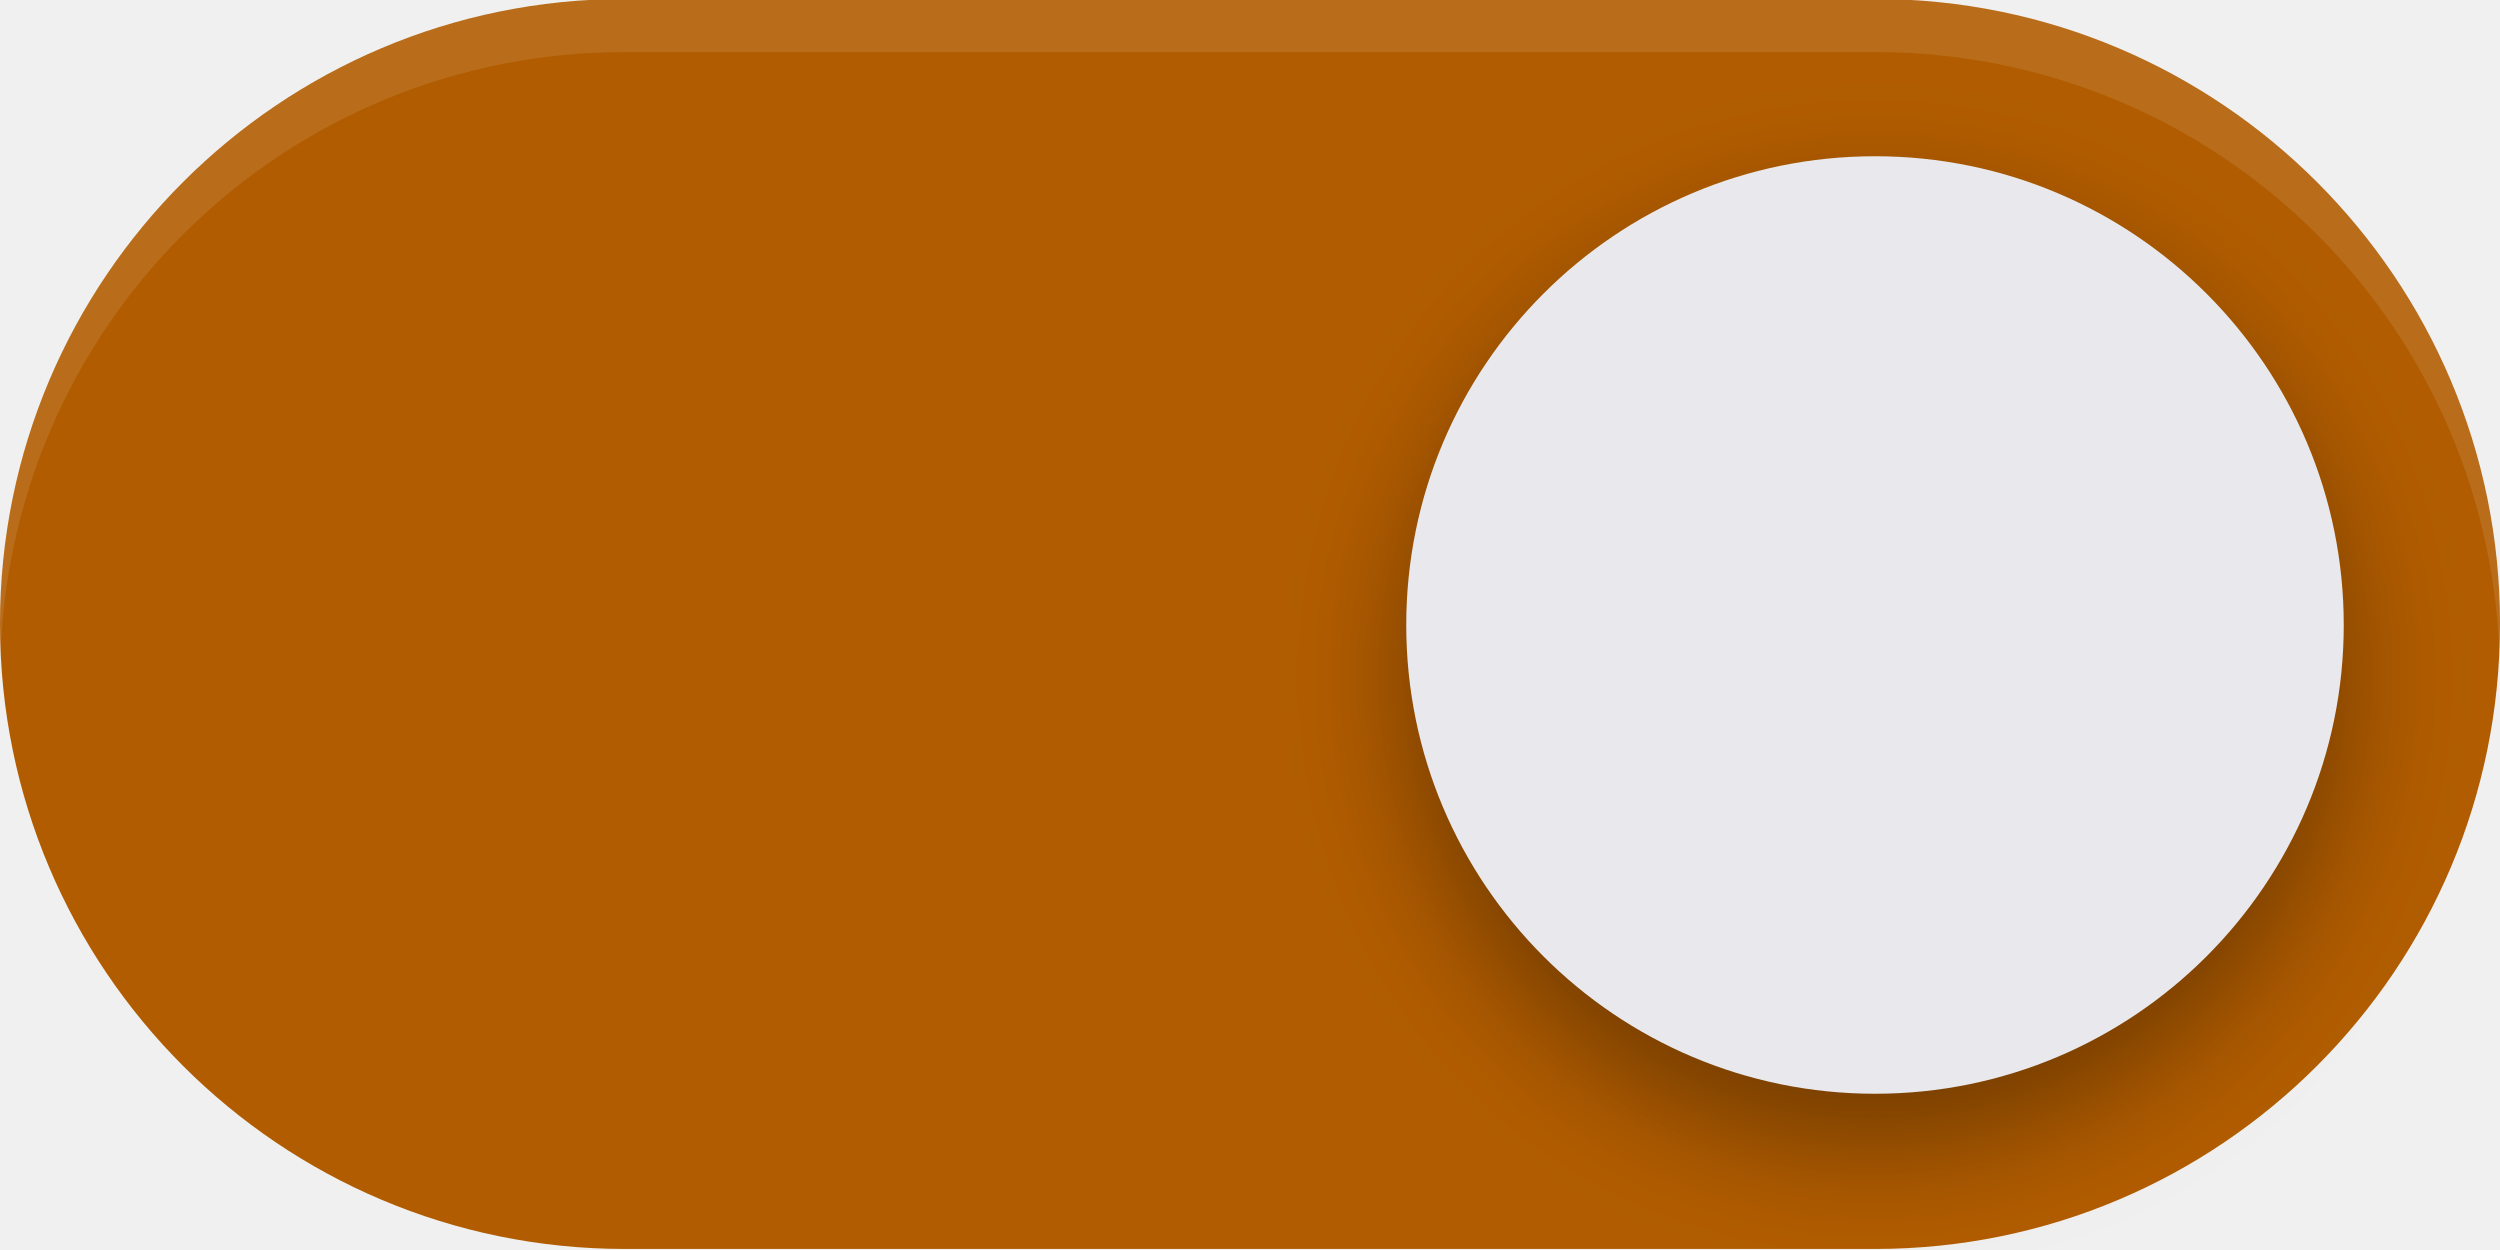
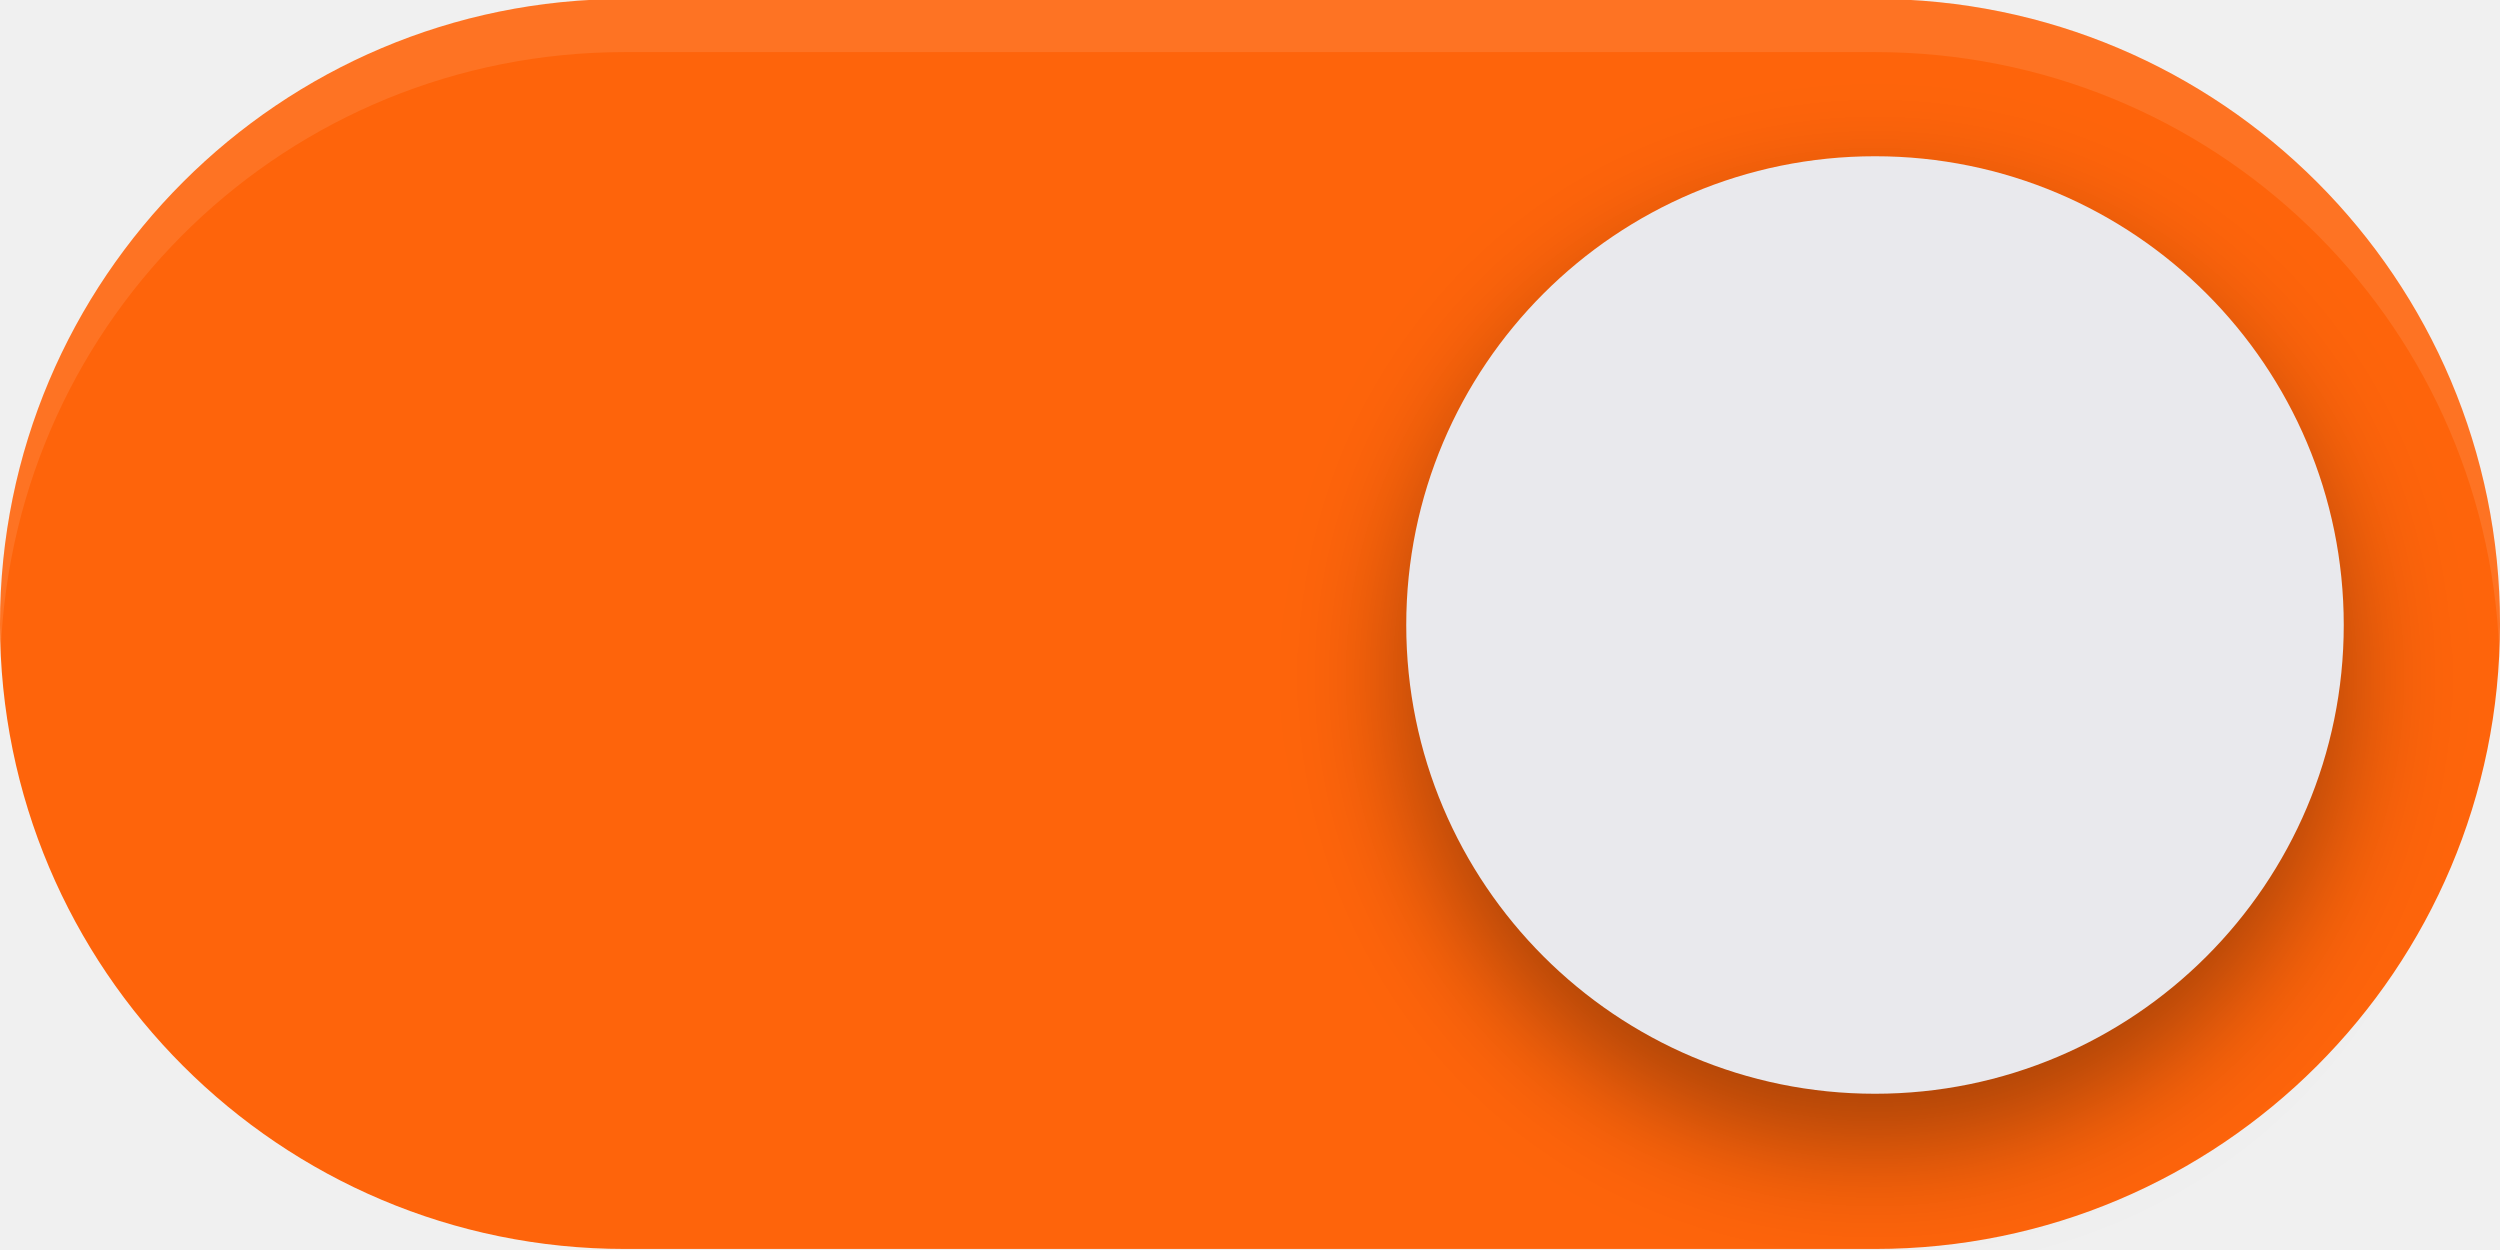
<svg xmlns="http://www.w3.org/2000/svg" width="48" height="24" version="1.1" id="svg6">
  <defs id="defs10">
    <filter style="color-interpolation-filters:sRGB" id="filter863" x="-0.147" y="-0.147" width="1.294" height="1.294">
      <feGaussianBlur stdDeviation="1.103" id="feGaussianBlur865" />
    </filter>
  </defs>
-   <rect transform="scale(-1,1)" x="-48" y="-0.02" width="48" height="24" rx="12" ry="12" fill="#F57C00" stroke-width="0" style="paint-order:stroke fill markers;fill:#b15c00;fill-opacity:1" id="rect2" />
+   <rect transform="scale(-1,1)" x="-48" y="-0.02" width="48" height="24" rx="12" ry="12" fill="#F57C00" stroke-width="0" style="paint-order:stroke fill markers;fill:#fe640b;fill-opacity:1" id="rect2" />
  <circle cx="36" cy="13" r="9" fill="#ffffff" stroke-width="0" style="paint-order:stroke fill markers;fill:#000000;filter:url(#filter863);opacity:0.35" id="circle307" />
  <circle cx="36" cy="12" r="9" fill="#ffffff" stroke-width="0" style="paint-order:stroke fill markers;fill:#e9e9ed;fill-opacity:1" id="circle4" />
  <path id="rect876" style="paint-order:stroke fill markers;fill:#ffffff;opacity:0.1" d="M -12 -0.02 C -5.352 -0.02 0 5.332 0 11.98 C 0 12.152 -0.007 12.321 -0.014 12.49 C -0.279 6.081 -5.523 1 -12 1 L -36 1 C -42.477 1 -47.721 6.081 -47.986 12.49 C -47.993 12.321 -48 12.152 -48 11.98 C -48 5.332 -42.648 -0.02 -36 -0.02 L -12 -0.02 z " transform="scale(-1,1)" />
</svg>
